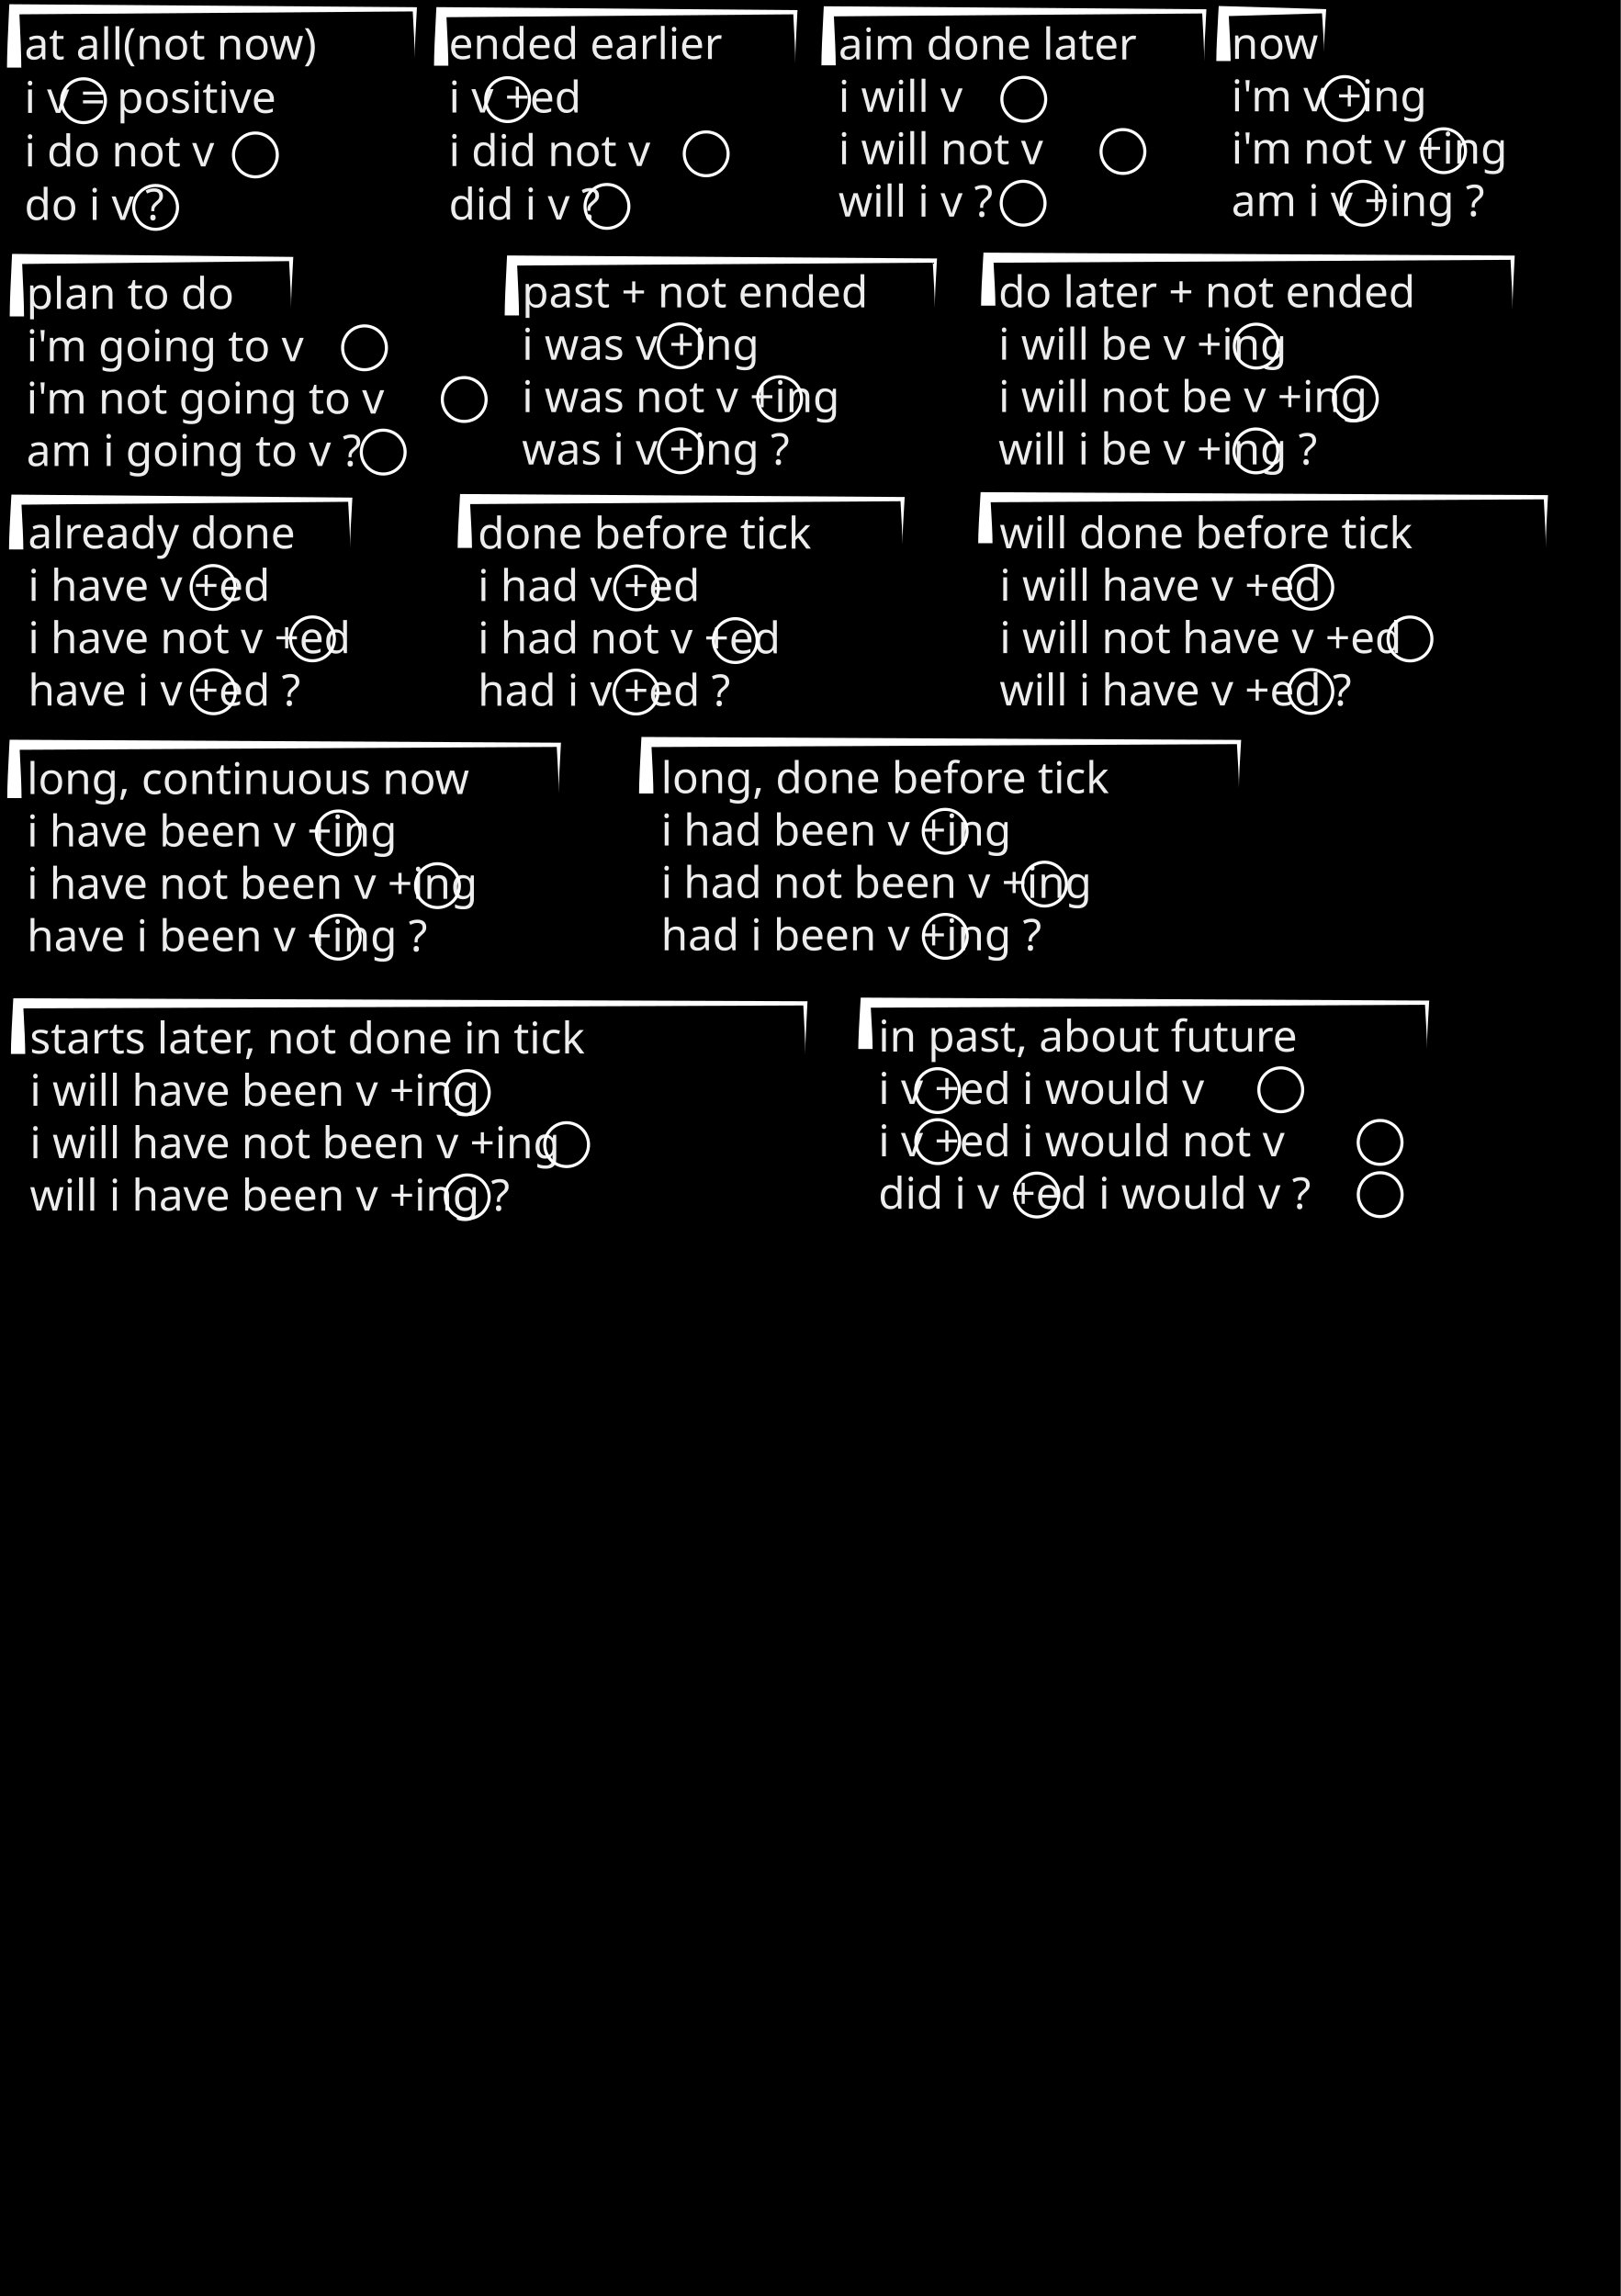
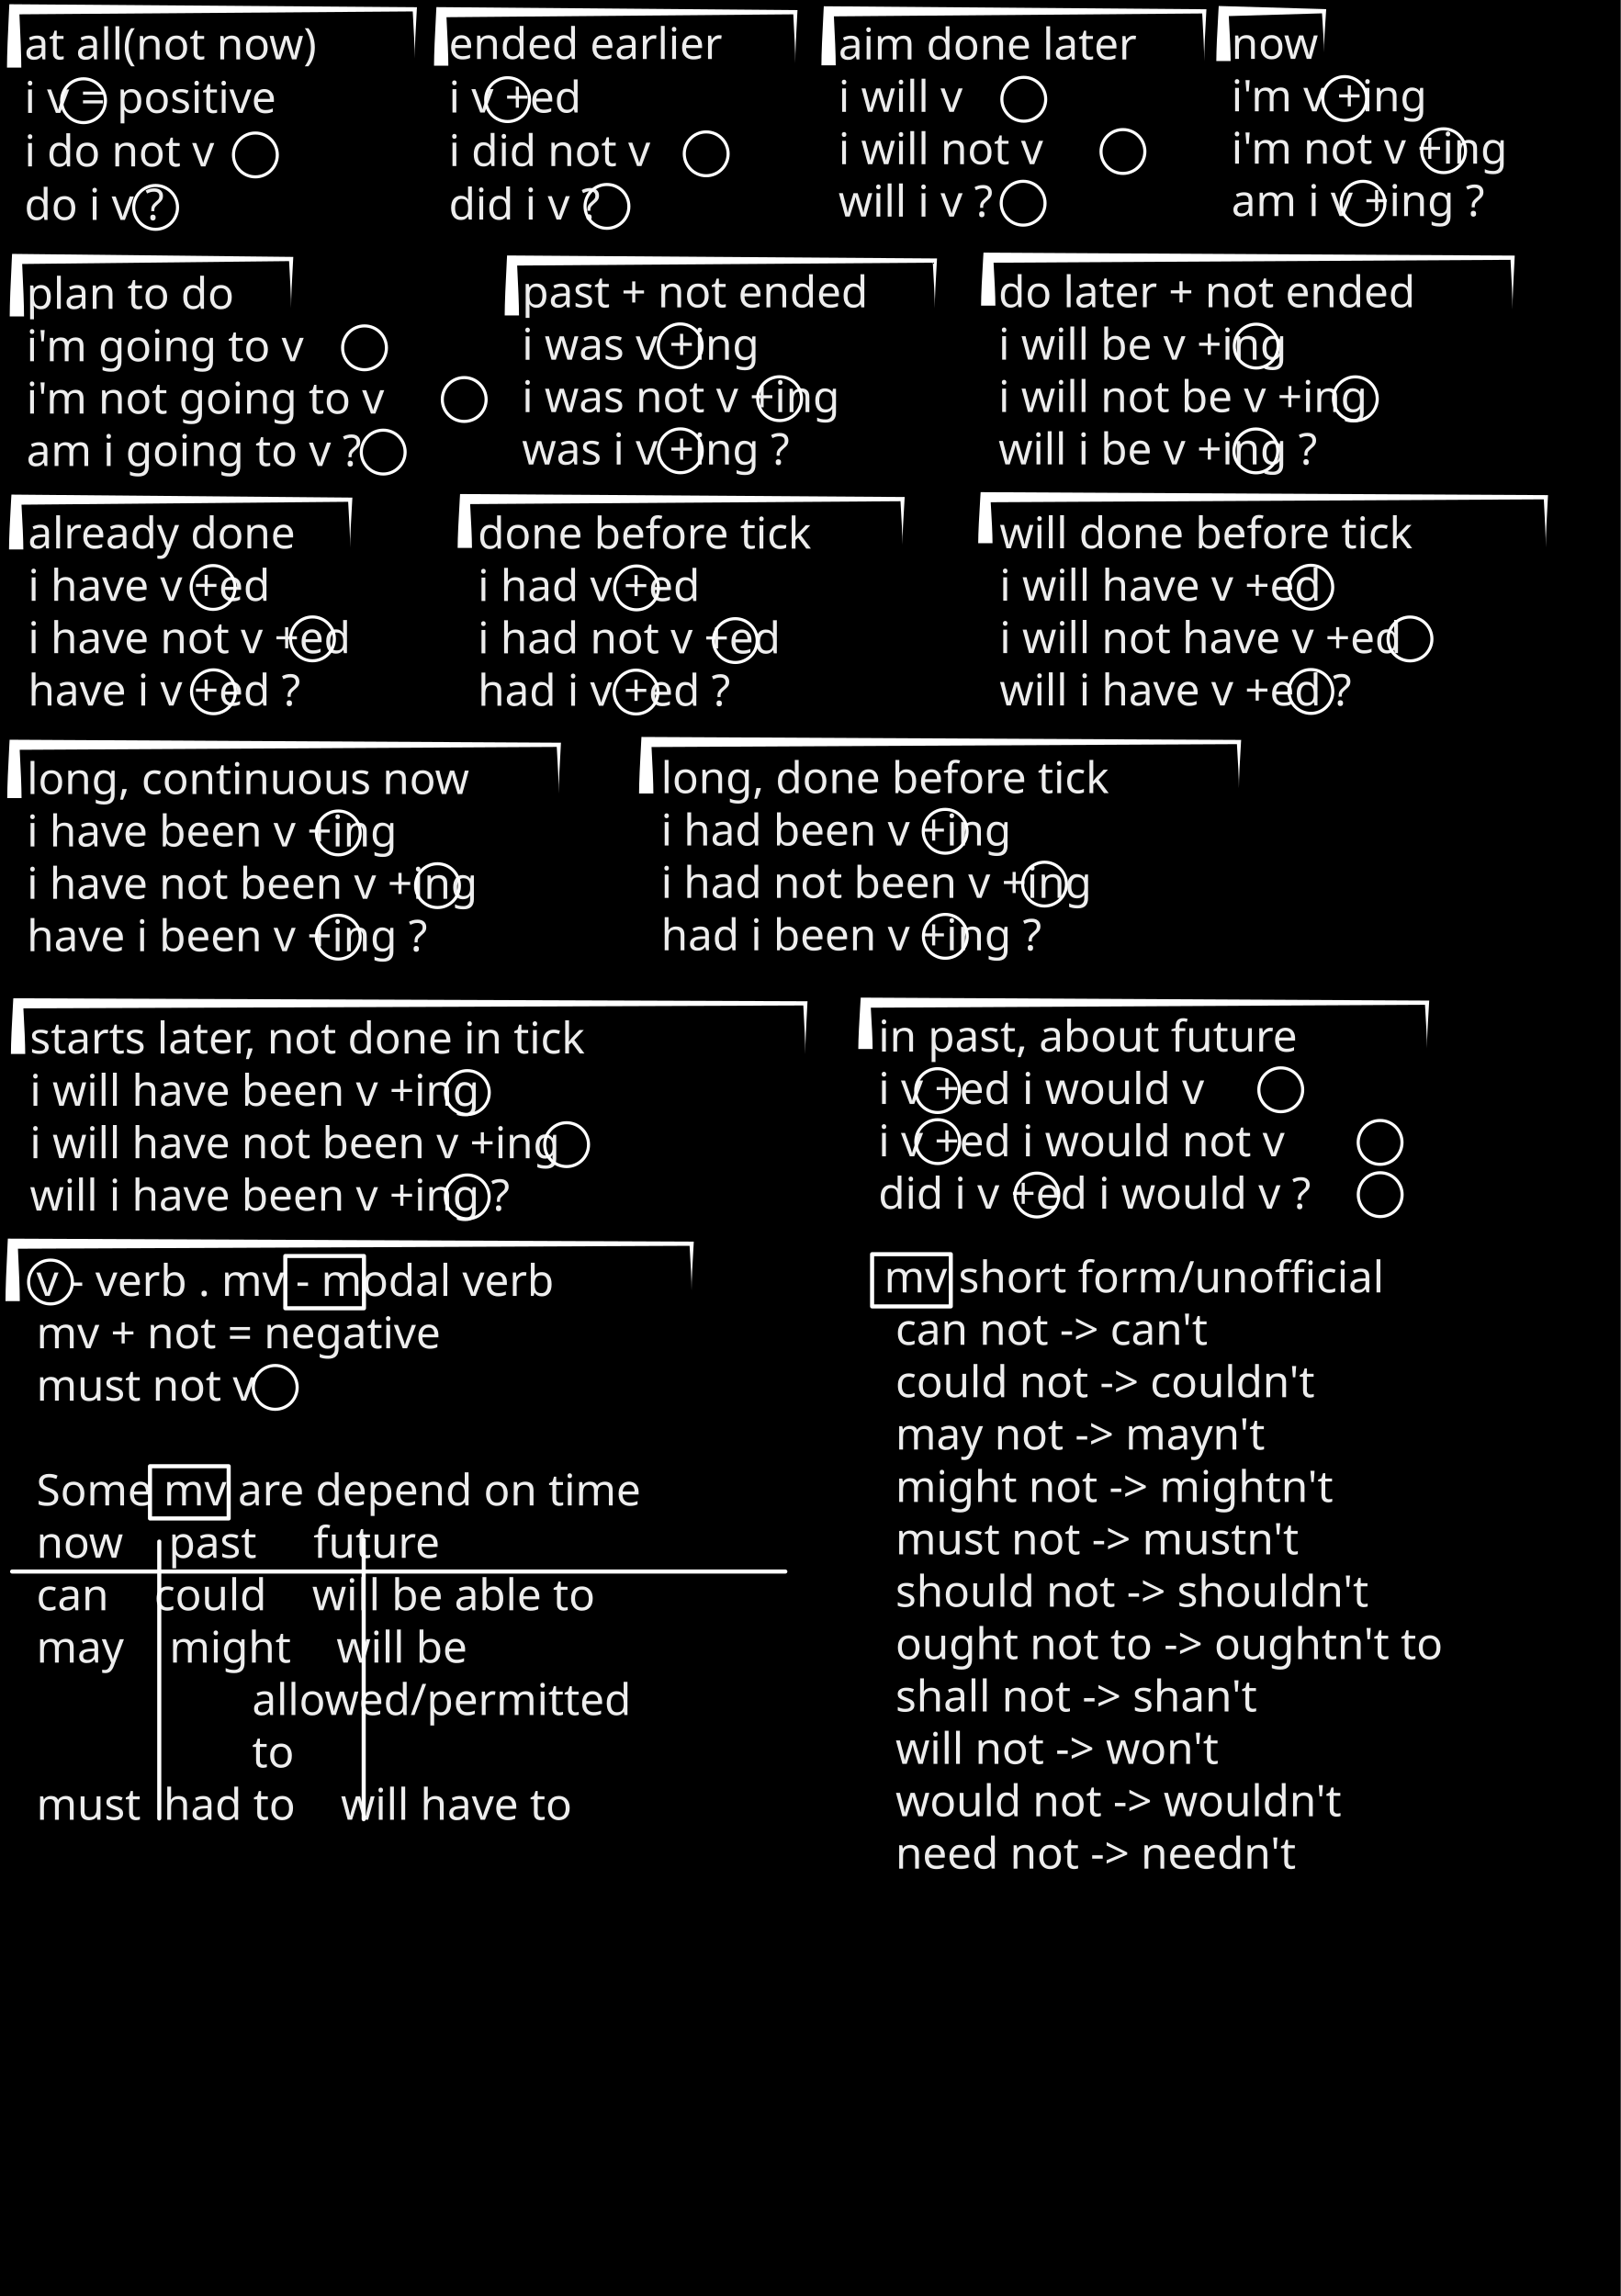
<svg xmlns="http://www.w3.org/2000/svg" width="792" height="1122" viewBox="0 0 792 1122" version="1.1" id="svg1">
  <defs id="defs1">
    </defs>
  <g id="layer1" style="display:inline">
    <rect style="fill:#000000;fill-opacity:1;stroke-linecap:round;stroke-linejoin:round" id="rect1" width="792" height="1122" x="0" y="0" />
  </g>
  <g id="layer2" style="display:inline">
    <text xml:space="preserve" style="font-size:21.333px;line-height:1.2;font-family:ARIAL;-inkscape-font-specification:ARIAL;word-spacing:-4px;fill:#ededed;fill-opacity:1;stroke-linecap:round;stroke-linejoin:round" x="11.928" y="29.016" id="text2">
      <tspan style="font-style:normal;font-variant:normal;font-weight:500;font-stretch:normal;font-size:21.333px;line-height:1.2;font-family:'Fira Code';-inkscape-font-specification:'Fira Code Medium';word-spacing:-4px" id="tspan6" x="11.928" y="29.016">at all(not now)</tspan>
      <tspan style="font-style:normal;font-variant:normal;font-weight:500;font-stretch:normal;font-size:21.333px;line-height:1.2;font-family:'Fira Code';-inkscape-font-specification:'Fira Code Medium';word-spacing:-4px" x="11.928" y="55.165" dx="0 0 0" dy="0 0 0" id="tspan7">i v = positive</tspan>
      <tspan x="11.928" y="81.315" style="font-style:normal;font-variant:normal;font-weight:500;font-stretch:normal;font-size:21.333px;line-height:1.2;font-family:'Fira Code';-inkscape-font-specification:'Fira Code Medium';word-spacing:-4px" id="tspan3">i do not v</tspan>
      <tspan x="11.928" y="107.464" style="font-style:normal;font-variant:normal;font-weight:500;font-stretch:normal;font-size:21.333px;line-height:1.2;font-family:'Fira Code';-inkscape-font-specification:'Fira Code Medium';word-spacing:-4px" id="tspan4">do i v ?</tspan>
    </text>
    <text xml:space="preserve" style="font-size:21.333px;line-height:1.2;font-family:ARIAL;-inkscape-font-specification:ARIAL;word-spacing:-4px;display:inline;fill:#ededed;fill-opacity:1;stroke-linecap:round;stroke-linejoin:round" x="219.297" y="28.848" id="text2-8">
      <tspan x="219.297" y="28.848" style="font-style:normal;font-variant:normal;font-weight:500;font-stretch:normal;font-size:21.333px;line-height:1.2;font-family:'Fira Code';-inkscape-font-specification:'Fira Code Medium';word-spacing:-4px" id="tspan4-0">ended earlier</tspan>
      <tspan x="219.297" y="54.997" style="font-style:normal;font-variant:normal;font-weight:500;font-stretch:normal;font-size:21.333px;line-height:1.2;font-family:'Fira Code';-inkscape-font-specification:'Fira Code Medium';word-spacing:-4px" id="tspan14">i v +ed </tspan>
      <tspan x="219.297" y="81.147" style="font-style:normal;font-variant:normal;font-weight:500;font-stretch:normal;font-size:21.333px;line-height:1.2;font-family:'Fira Code';-inkscape-font-specification:'Fira Code Medium';word-spacing:-4px" id="tspan12">i did not v</tspan>
      <tspan x="219.297" y="107.296" style="font-style:normal;font-variant:normal;font-weight:500;font-stretch:normal;font-size:21.333px;line-height:1.2;font-family:'Fira Code';-inkscape-font-specification:'Fira Code Medium';word-spacing:-4px" id="tspan13">did i v ?</tspan>
    </text>
    <text xml:space="preserve" style="font-weight:500;font-size:21.333px;line-height:1.2;font-family:'Fira Code';-inkscape-font-specification:'Fira Code Medium';text-decoration-color:#000000;word-spacing:-4px;fill:#ededed;stroke-linecap:round;stroke-linejoin:round;-inkscape-stroke:none;stop-color:#000000" x="409.715" y="29.051" id="text17">
      <tspan id="tspan17" x="409.715" y="29.051">aim done later</tspan>
      <tspan x="409.715" y="54.651" id="tspan20">i will v</tspan>
      <tspan x="409.715" y="80.251" id="tspan18">i will not v</tspan>
      <tspan x="409.715" y="105.851" id="tspan19">will i v ?</tspan>
    </text>
    <text xml:space="preserve" style="font-weight:500;font-size:21.333px;line-height:1.2;font-family:'Fira Code';-inkscape-font-specification:'Fira Code Medium';text-decoration-color:#000000;word-spacing:-4px;fill:#ededed;stroke-linecap:round;stroke-linejoin:round;-inkscape-stroke:none;stop-color:#000000" x="12.906" y="150.922" id="text21">
      <tspan id="tspan21" x="12.906" y="150.922">plan to do</tspan>
      <tspan x="12.906" y="176.522" id="tspan24">i'm going to v</tspan>
      <tspan x="12.906" y="202.122" id="tspan22">i'm not going to v</tspan>
      <tspan x="12.906" y="227.722" id="tspan23">am i going to v ?</tspan>
    </text>
    <text xml:space="preserve" style="font-weight:500;font-size:21.333px;line-height:1.2;font-family:'Fira Code';-inkscape-font-specification:'Fira Code Medium';text-decoration-color:#000000;word-spacing:-4px;fill:#ededed;stroke-linecap:round;stroke-linejoin:round;-inkscape-stroke:none;stop-color:#000000" x="601.746" y="28.787" id="text25">
      <tspan id="tspan25" x="601.746" y="28.787">now</tspan>
      <tspan x="601.746" y="54.387" id="tspan28">i'm v +ing</tspan>
      <tspan x="601.746" y="79.987" id="tspan26">i'm not v +ing</tspan>
      <tspan x="601.746" y="105.587" id="tspan27">am i v +ing ?</tspan>
    </text>
    <text xml:space="preserve" style="font-weight:500;font-size:21.333px;line-height:1.2;font-family:'Fira Code';-inkscape-font-specification:'Fira Code Medium';text-decoration-color:#000000;word-spacing:-4px;fill:#ededed;stroke-linecap:round;stroke-linejoin:round;-inkscape-stroke:none;stop-color:#000000" x="255.061" y="150.208" id="text32">
      <tspan id="tspan32" x="255.061" y="150.208">past + not ended</tspan>
      <tspan x="255.061" y="175.808" id="tspan33">i was v +ing</tspan>
      <tspan x="255.061" y="201.408" id="tspan34">i was not v +ing</tspan>
      <tspan x="255.061" y="227.008" id="tspan35">was i v +ing ?</tspan>
    </text>
    <text xml:space="preserve" style="font-weight:500;font-size:21.333px;line-height:1.2;font-family:'Fira Code';-inkscape-font-specification:'Fira Code Medium';text-decoration-color:#000000;word-spacing:-4px;fill:#ededed;stroke-linecap:round;stroke-linejoin:round;-inkscape-stroke:none;stop-color:#000000" x="487.918" y="150.144" id="text36">
      <tspan id="tspan36" x="487.918" y="150.144">do later + not ended</tspan>
      <tspan x="487.918" y="175.744" id="tspan38">i will be v +ing</tspan>
      <tspan x="487.918" y="201.344" id="tspan39">i will not be v +ing</tspan>
      <tspan x="487.918" y="226.944" id="tspan40">will i be v +ing ?</tspan>
      <tspan x="487.918" y="252.544" id="tspan37" />
    </text>
    <text xml:space="preserve" style="font-weight:500;font-size:21.333px;line-height:1.2;font-family:'Fira Code';-inkscape-font-specification:'Fira Code Medium';text-decoration-color:#000000;word-spacing:-4px;fill:#ededed;stroke-linecap:round;stroke-linejoin:round;-inkscape-stroke:none;stop-color:#000000" x="13.675" y="267.999" id="text41">
      <tspan id="tspan41" x="13.675" y="267.999">already done</tspan>
      <tspan x="13.675" y="293.599" id="tspan42">i have v +ed</tspan>
      <tspan x="13.675" y="319.199" id="tspan43">i have not v +ed</tspan>
      <tspan x="13.675" y="344.799" id="tspan44">have i v +ed ?</tspan>
    </text>
    <text xml:space="preserve" style="font-weight:500;font-size:21.333px;line-height:1.2;font-family:'Fira Code';-inkscape-font-specification:'Fira Code Medium';text-decoration-color:#000000;word-spacing:-4px;fill:#ededed;stroke-linecap:round;stroke-linejoin:round;-inkscape-stroke:none;stop-color:#000000" x="233.486" y="268.082" id="text45">
      <tspan id="tspan45" x="233.486" y="268.082">done before tick</tspan>
      <tspan x="233.486" y="293.682" id="tspan46">i had v +ed</tspan>
      <tspan x="233.486" y="319.282" id="tspan47">i had not v +ed</tspan>
      <tspan x="233.486" y="344.882" id="tspan48">had i v +ed ?</tspan>
    </text>
    <text xml:space="preserve" style="font-weight:500;font-size:21.333px;line-height:1.2;font-family:'Fira Code';-inkscape-font-specification:'Fira Code Medium';text-decoration-color:#000000;word-spacing:-4px;fill:#ededed;stroke-linecap:round;stroke-linejoin:round;-inkscape-stroke:none;stop-color:#000000" x="488.452" y="267.947" id="text49">
      <tspan id="tspan49" x="488.452" y="267.947">will done before tick</tspan>
      <tspan x="488.452" y="293.547" id="tspan50">i will have v +ed</tspan>
      <tspan x="488.452" y="319.147" id="tspan51">i will not have v +ed</tspan>
      <tspan x="488.452" y="344.747" id="tspan52">will i have v +ed ?</tspan>
    </text>
    <text xml:space="preserve" style="font-weight:500;font-size:21.333px;line-height:1.2;font-family:'Fira Code';-inkscape-font-specification:'Fira Code Medium';text-decoration-color:#000000;word-spacing:-4px;fill:#ededed;stroke-linecap:round;stroke-linejoin:round;-inkscape-stroke:none;stop-color:#000000" x="13.128" y="388.035" id="text53">
      <tspan id="tspan53" x="13.128" y="388.035">long, continuous now</tspan>
      <tspan x="13.128" y="413.635" id="tspan54">i have been v +ing</tspan>
      <tspan x="13.128" y="439.235" id="tspan55">i have not been v +ing</tspan>
      <tspan x="13.128" y="464.835" id="tspan56">have i been v +ing ?</tspan>
    </text>
    <text xml:space="preserve" style="font-weight:500;font-size:21.333px;line-height:1.2;font-family:'Fira Code';-inkscape-font-specification:'Fira Code Medium';text-decoration-color:#000000;word-spacing:-4px;fill:#ededed;stroke-linecap:round;stroke-linejoin:round;-inkscape-stroke:none;stop-color:#000000" x="323.005" y="387.576" id="text57">
      <tspan id="tspan57" x="323.005" y="387.576">long, done before tick</tspan>
      <tspan x="323.005" y="413.176" id="tspan58">i had been v +ing</tspan>
      <tspan x="323.005" y="438.776" id="tspan59">i had not been v +ing</tspan>
      <tspan x="323.005" y="464.376" id="tspan60">had i been v +ing ?</tspan>
    </text>
    <text xml:space="preserve" style="font-weight:500;font-size:21.333px;line-height:1.2;font-family:'Fira Code';-inkscape-font-specification:'Fira Code Medium';text-decoration-color:#000000;word-spacing:-4px;fill:#ededed;stroke-linecap:round;stroke-linejoin:round;-inkscape-stroke:none;stop-color:#000000" x="14.55" y="514.794" id="text61">
      <tspan id="tspan61" x="14.55" y="514.794">starts later, not done in tick</tspan>
      <tspan x="14.55" y="540.394" id="tspan64">i will have been v +ing</tspan>
      <tspan x="14.55" y="565.994" id="tspan65">i will have not been v +ing</tspan>
      <tspan x="14.55" y="591.594" id="tspan66">will i have been v +ing ?</tspan>
      <tspan x="14.55" y="617.194" id="tspan63" />
      <tspan x="14.55" y="642.794" id="tspan62" />
    </text>
    <text xml:space="preserve" style="font-weight:500;font-size:21.333px;line-height:1.2;font-family:'Fira Code';-inkscape-font-specification:'Fira Code Medium';text-decoration-color:#000000;word-spacing:-4px;fill:#ededed;stroke-linecap:round;stroke-linejoin:round;-inkscape-stroke:none;stop-color:#000000" x="429.215" y="513.873" id="text1">
      <tspan id="tspan1" x="429.215" y="513.873">in past, about future</tspan>
      <tspan x="429.215" y="539.473" id="tspan2">i v +ed i would v</tspan>
      <tspan x="429.215" y="565.073" id="tspan5">i v +ed i would not v</tspan>
      <tspan x="429.215" y="590.673" id="tspan8">did i v +ed i would v ?</tspan>
    </text>
+     <text xml:space="preserve" style="font-weight:500;font-size:21.333px;line-height:1.2;font-family:'Fira Code';-inkscape-font-specification:'Fira Code Medium';text-decoration-color:#000000;word-spacing:-4px;fill:#ededed;stroke-linecap:round;stroke-linejoin:round;-inkscape-stroke:none;stop-color:#000000" x="17.779" y="633.283" id="text9">
+       <tspan id="tspan9" x="17.779" y="633.283">v - verb . mv - modal verb</tspan>
+       <tspan x="17.779" y="658.883" id="tspan10">mv + not = negative</tspan>
+       <tspan x="17.779" y="684.483" id="tspan67">must not v</tspan>
+       <tspan x="17.779" y="710.083" id="tspan68" />
+       <tspan x="17.779" y="735.683" id="tspan11">Some mv are depend on time</tspan>
+       <tspan x="17.779" y="761.282" id="tspan69">now    past     future</tspan>
+       <tspan x="17.779" y="786.882" id="tspan15">can    could    will be able to</tspan>
+       <tspan x="17.779" y="812.482" id="tspan16">may    might    will be</tspan>
+       <tspan x="17.779" y="838.082" id="tspan70">                   allowed/permitted</tspan>
+       <tspan x="17.779" y="863.682" id="tspan72">                   to</tspan>
+       <tspan x="17.779" y="889.282" id="tspan29">must  had to    will have to</tspan>
+       <tspan x="17.779" y="914.882" id="tspan30" />
+     </text>
+     <text xml:space="preserve" style="font-weight:500;font-size:21.333px;line-height:1.2;font-family:'Fira Code';-inkscape-font-specification:'Fira Code Medium';text-decoration-color:#000000;word-spacing:-4px;fill:#ededed;stroke-linecap:round;stroke-linejoin:round;-inkscape-stroke:none;stop-color:#000000" x="432.05" y="631.57" id="text73">
+       <tspan id="tspan73" x="432.05" y="631.57">mv short form/unofficial</tspan>
+       <tspan x="432.05" y="657.169" id="tspan74"> can not -&gt; can't</tspan>
+       <tspan x="432.05" y="682.769" id="tspan75"> could not -&gt; couldn't</tspan>
+       <tspan x="432.05" y="708.369" id="tspan76"> may not -&gt; mayn't</tspan>
+       <tspan x="432.05" y="733.969" id="tspan77"> might not -&gt; mightn't</tspan>
+       <tspan x="432.05" y="759.569" id="tspan78"> must not -&gt; mustn't</tspan>
+       <tspan x="432.05" y="785.169" id="tspan79"> should not -&gt; shouldn't</tspan>
+       <tspan x="432.05" y="810.769" id="tspan80"> ought not to -&gt; oughtn't to</tspan>
+       <tspan x="432.05" y="836.369" id="tspan81"> shall not -&gt; shan't</tspan>
+       <tspan x="432.05" y="861.969" id="tspan82"> will not -&gt; won't</tspan>
+       <tspan x="432.05" y="887.569" id="tspan83"> would not -&gt; wouldn't</tspan>
+       <tspan x="432.05" y="913.169" id="tspan84"> need not -&gt; needn't</tspan>
+     </text>
  </g>
  <g id="layer3" transform="translate(31.37866,19.2435)">
    <circle style="display:inline;fill:none;fill-opacity:1;stroke:#ffffff;stroke-width:1.506;stroke-linecap:round;stroke-linejoin:round;stroke-dasharray:none;stroke-opacity:1" id="path6" cx="9.444" cy="29.971" r="10.708" />
    <circle style="display:inline;fill:none;fill-opacity:1;stroke:#ffffff;stroke-width:1.506;stroke-linecap:round;stroke-linejoin:round;stroke-dasharray:none;stroke-opacity:1" id="path6-9" cx="93.416" cy="56.473" r="10.708" />
    <circle style="display:inline;fill:none;fill-opacity:1;stroke:#ffffff;stroke-width:1.506;stroke-linecap:round;stroke-linejoin:round;stroke-dasharray:none;stroke-opacity:1" id="path6-9-5" cx="216.669" cy="29.445" r="10.708" />
    <circle style="display:inline;fill:none;fill-opacity:1;stroke:#ffffff;stroke-width:1.506;stroke-linecap:round;stroke-linejoin:round;stroke-dasharray:none;stroke-opacity:1" id="path6-9-8" cx="313.717" cy="55.927" r="10.708" />
    <circle style="display:inline;fill:none;fill-opacity:1;stroke:#ffffff;stroke-width:1.506;stroke-linecap:round;stroke-linejoin:round;stroke-dasharray:none;stroke-opacity:1" id="path6-9-6" cx="265.224" cy="81.617" r="10.708" />
    <circle style="display:inline;fill:none;fill-opacity:1;stroke:#ffffff;stroke-width:1.506;stroke-linecap:round;stroke-linejoin:round;stroke-dasharray:none;stroke-opacity:1" id="path6-9-6-2" cx="146.75" cy="150.728" r="10.708" />
    <circle style="display:inline;fill:none;fill-opacity:1;stroke:#ffffff;stroke-width:1.506;stroke-linecap:round;stroke-linejoin:round;stroke-dasharray:none;stroke-opacity:1" id="path6-9-6-4" cx="195.471" cy="175.982" r="10.708" />
    <circle style="display:inline;fill:none;fill-opacity:1;stroke:#ffffff;stroke-width:1.506;stroke-linecap:round;stroke-linejoin:round;stroke-dasharray:none;stroke-opacity:1" id="path6-9-6-7" cx="155.886" cy="201.68" r="10.708" />
    <circle style="display:inline;fill:none;fill-opacity:1;stroke:#ffffff;stroke-width:1.506;stroke-linecap:round;stroke-linejoin:round;stroke-dasharray:none;stroke-opacity:1" id="path6-9-6-7-1" cx="72.739" cy="267.842" r="10.708" />
    <circle style="display:inline;fill:none;fill-opacity:1;stroke:#ffffff;stroke-width:1.506;stroke-linecap:round;stroke-linejoin:round;stroke-dasharray:none;stroke-opacity:1" id="path6-9-6-7-7" cx="121.316" cy="292.955" r="10.708" />
    <circle style="display:inline;fill:none;fill-opacity:1;stroke:#ffffff;stroke-width:1.506;stroke-linecap:round;stroke-linejoin:round;stroke-dasharray:none;stroke-opacity:1" id="path6-9-6-7-6" cx="72.927" cy="318.807" r="10.708" />
    <circle style="display:inline;fill:none;fill-opacity:1;stroke:#ffffff;stroke-width:1.506;stroke-linecap:round;stroke-linejoin:round;stroke-dasharray:none;stroke-opacity:1" id="path6-9-6-7-6-9" cx="279.68" cy="268.048" r="10.708" />
    <circle style="display:inline;fill:none;fill-opacity:1;stroke:#ffffff;stroke-width:1.506;stroke-linecap:round;stroke-linejoin:round;stroke-dasharray:none;stroke-opacity:1" id="path6-9-6-7-6-2" cx="327.938" cy="293.794" r="10.708" />
    <circle style="display:inline;fill:none;fill-opacity:1;stroke:#ffffff;stroke-width:1.506;stroke-linecap:round;stroke-linejoin:round;stroke-dasharray:none;stroke-opacity:1" id="path6-9-6-7-6-0" cx="279.434" cy="318.947" r="10.708" />
    <circle style="display:inline;fill:none;fill-opacity:1;stroke:#ffffff;stroke-width:1.506;stroke-linecap:round;stroke-linejoin:round;stroke-dasharray:none;stroke-opacity:1" id="path6-9-6-7-6-0-3" cx="133.956" cy="387.785" r="10.708" />
    <circle style="display:inline;fill:none;fill-opacity:1;stroke:#ffffff;stroke-width:1.506;stroke-linecap:round;stroke-linejoin:round;stroke-dasharray:none;stroke-opacity:1" id="path6-9-6-7-6-0-4" cx="182.402" cy="413.554" r="10.708" />
    <circle style="display:inline;fill:none;fill-opacity:1;stroke:#ffffff;stroke-width:1.506;stroke-linecap:round;stroke-linejoin:round;stroke-dasharray:none;stroke-opacity:1" id="path6-9-6-7-6-0-31" cx="133.939" cy="438.72" r="10.708" />
    <circle style="display:inline;fill:none;fill-opacity:1;stroke:#ffffff;stroke-width:1.506;stroke-linecap:round;stroke-linejoin:round;stroke-dasharray:none;stroke-opacity:1" id="path6-9-6-7-6-0-31-6" cx="430.504" cy="386.985" r="10.708" />
    <circle style="display:inline;fill:none;fill-opacity:1;stroke:#ffffff;stroke-width:1.506;stroke-linecap:round;stroke-linejoin:round;stroke-dasharray:none;stroke-opacity:1" id="path6-9-6-7-6-0-31-8" cx="479.059" cy="412.798" r="10.708" />
    <circle style="display:inline;fill:none;fill-opacity:1;stroke:#ffffff;stroke-width:1.506;stroke-linecap:round;stroke-linejoin:round;stroke-dasharray:none;stroke-opacity:1" id="path6-9-6-7-6-0-31-1" cx="430.581" cy="438.321" r="10.708" />
    <circle style="display:inline;fill:none;fill-opacity:1;stroke:#ffffff;stroke-width:1.506;stroke-linecap:round;stroke-linejoin:round;stroke-dasharray:none;stroke-opacity:1" id="path6-6" cx="44.668" cy="82.101" r="10.708" />
    <circle style="display:inline;fill:none;fill-opacity:1;stroke:#ffffff;stroke-width:1.506;stroke-linecap:round;stroke-linejoin:round;stroke-dasharray:none;stroke-opacity:1" id="path6-9-8-5" cx="468.908" cy="29.262" r="10.708" />
    <circle style="display:inline;fill:none;fill-opacity:1;stroke:#ffffff;stroke-width:1.506;stroke-linecap:round;stroke-linejoin:round;stroke-dasharray:none;stroke-opacity:1" id="path6-9-8-6" cx="517.37" cy="54.793" r="10.708" />
    <circle style="display:inline;fill:none;fill-opacity:1;stroke:#ffffff;stroke-width:1.506;stroke-linecap:round;stroke-linejoin:round;stroke-dasharray:none;stroke-opacity:1" id="path6-9-8-6-8" cx="625.741" cy="28.91" r="10.708" />
    <circle style="display:inline;fill:none;fill-opacity:1;stroke:#ffffff;stroke-width:1.506;stroke-linecap:round;stroke-linejoin:round;stroke-dasharray:none;stroke-opacity:1" id="path6-9-8-6-4" cx="674.068" cy="54.407" r="10.708" />
    <circle style="display:inline;fill:none;fill-opacity:1;stroke:#ffffff;stroke-width:1.506;stroke-linecap:round;stroke-linejoin:round;stroke-dasharray:none;stroke-opacity:1" id="path6-9-8-6-6" cx="634.669" cy="80.075" r="10.708" />
    <circle style="display:inline;fill:none;fill-opacity:1;stroke:#ffffff;stroke-width:1.506;stroke-linecap:round;stroke-linejoin:round;stroke-dasharray:none;stroke-opacity:1" id="path6-9-8-6-6-0" cx="582.496" cy="149.887" r="10.708" />
    <circle style="display:inline;fill:none;fill-opacity:1;stroke:#ffffff;stroke-width:1.506;stroke-linecap:round;stroke-linejoin:round;stroke-dasharray:none;stroke-opacity:1" id="path6-9-8-6-6-9" cx="630.927" cy="175.623" r="10.708" />
    <circle style="display:inline;fill:none;fill-opacity:1;stroke:#ffffff;stroke-width:1.506;stroke-linecap:round;stroke-linejoin:round;stroke-dasharray:none;stroke-opacity:1" id="path6-9-8-6-6-91" cx="582.323" cy="201.098" r="10.708" />
    <circle style="display:inline;fill:none;fill-opacity:1;stroke:#ffffff;stroke-width:1.506;stroke-linecap:round;stroke-linejoin:round;stroke-dasharray:none;stroke-opacity:1" id="path6-9-8-6-6-91-8" cx="609.172" cy="267.713" r="10.708" />
    <circle style="display:inline;fill:none;fill-opacity:1;stroke:#ffffff;stroke-width:1.506;stroke-linecap:round;stroke-linejoin:round;stroke-dasharray:none;stroke-opacity:1" id="path6-9-8-6-6-91-1" cx="657.646" cy="293" r="10.708" />
    <circle style="display:inline;fill:none;fill-opacity:1;stroke:#ffffff;stroke-width:1.506;stroke-linecap:round;stroke-linejoin:round;stroke-dasharray:none;stroke-opacity:1" id="path6-9-8-6-6-91-4" cx="609.208" cy="318.662" r="10.708" />
    <circle style="display:inline;fill:none;fill-opacity:1;stroke:#ffffff;stroke-width:1.506;stroke-linecap:round;stroke-linejoin:round;stroke-dasharray:none;stroke-opacity:1" id="path6-9-8-3" cx="468.594" cy="80.059" r="10.708" />
    <circle style="display:inline;fill:none;fill-opacity:1;stroke:#ffffff;stroke-width:1.506;stroke-linecap:round;stroke-linejoin:round;stroke-dasharray:none;stroke-opacity:1" id="path6-9-8-3-6" cx="301.015" cy="149.765" r="10.708" />
    <circle style="display:inline;fill:none;fill-opacity:1;stroke:#ffffff;stroke-width:1.506;stroke-linecap:round;stroke-linejoin:round;stroke-dasharray:none;stroke-opacity:1" id="path6-9-8-3-0" cx="349.594" cy="175.571" r="10.708" />
    <circle style="display:inline;fill:none;fill-opacity:1;stroke:#ffffff;stroke-width:1.506;stroke-linecap:round;stroke-linejoin:round;stroke-dasharray:none;stroke-opacity:1" id="path6-9-8-3-1" cx="301.082" cy="201.049" r="10.708" />
    <path style="fill:#ffffff;fill-opacity:1;fill-rule:nonzero;stroke:none;stroke-width:2;stroke-linecap:round;stroke-linejoin:round;stroke-dasharray:none;stroke-opacity:1" d="m -23.133,135.368 c 0,0 3.496,0 3.496,0 0,-5.619 -0.39,-14.991 -0.909,-25.61 40.558,-0.423 87.236,-0.949 130.434,-1.4 0.549,9.512 0.969,17.963 0.969,22.953 0,-5.172 0.451,-14.059 1.029,-23.993 0,0 0.059,-1.018 0.059,-1.018 0,0 -1.089,-0.011 -1.089,-0.011 -43.468,-0.453 -90.522,-0.984 -133.99,-1.437 0,0 -2.341,-0.024 -2.341,-0.024 0,0 -0.125,2.491 -0.125,2.491 -0.578,11.613 -1.029,22.003 -1.029,28.05 0,0 3.496,0 3.496,0 z" id="path28" />
    <path style="fill:#ffffff;fill-opacity:1;fill-rule:nonzero;stroke:none;stroke-width:2;stroke-linecap:round;stroke-linejoin:round;stroke-dasharray:none;stroke-opacity:1" d="m -24.47,13.78 c 0,0 3.496,0 3.496,0 0,-5.709 -0.39,-15.235 -0.91,-26.026 60.597,-0.432 128.966,-0.96 192.201,-1.412 0.549,9.516 0.969,17.971 0.969,22.963 0,-5.173 0.451,-14.063 1.029,-24 0,0 0.06,-1.022 0.06,-1.022 10e-6,0 -1.089,-0.008 -1.089,-0.008 -63.505,-0.453 -132.25,-0.984 -195.755,-1.437 0,0 -2.344,-0.017 -2.344,-0.017 0,0 -0.123,2.483 -0.123,2.483 -0.578,11.789 -1.029,22.336 -1.029,28.474 0,0 3.496,0 3.496,0 z" id="path29" />
    <path style="fill:#ffffff;fill-opacity:1;fill-rule:nonzero;stroke:none;stroke-width:2;stroke-linecap:round;stroke-linejoin:round;stroke-dasharray:none;stroke-opacity:1" d="m 184.211,12.862 c 0,0 3.496,0 3.496,0 0,-5.207 -0.385,-13.871 -0.9,-23.697 53.215,-0.429 113.604,-0.957 169.467,-1.408 0.55,9.889 0.971,18.676 0.971,23.863 0,-5.367 0.451,-14.591 1.029,-24.9 0,0 0.058,-1.021 0.058,-1.021 0,0 -1.087,-0.009 -1.087,-0.009 -56.134,-0.453 -116.9,-0.984 -173.035,-1.437 0,0 -2.333,-0.019 -2.333,-0.019 0,0 -0.134,2.485 -0.134,2.485 -0.578,10.824 -1.029,20.507 -1.029,26.143 z" id="path30" />
    <path style="fill:#ffffff;fill-opacity:1;fill-rule:nonzero;stroke:none;stroke-width:2;stroke-linecap:round;stroke-linejoin:round;stroke-dasharray:none;stroke-opacity:1" d="m 373.52,12.671 c 0,0 3.496,0 3.496,0 0,-5.255 -0.386,-14.002 -0.901,-23.921 56.63,-0.431 120.714,-0.959 179.991,-1.41 0.55,9.669 0.97,18.261 0.97,23.334 0,-5.253 0.451,-14.281 1.029,-24.371 0,0 0.059,-1.021 0.059,-1.021 0,0 -1.088,-0.008 -1.088,-0.008 -59.548,-0.453 -124.008,-0.984 -183.556,-1.437 0,0 -2.334,-0.018 -2.334,-0.018 0,0 -0.133,2.484 -0.133,2.484 -0.578,10.917 -1.029,20.684 -1.029,26.368 0,0 3.496,0 3.496,0 z" id="path31" />
    <path style="fill:#ffffff;fill-opacity:1;fill-rule:nonzero;stroke:none;stroke-width:2;stroke-linecap:round;stroke-linejoin:round;stroke-dasharray:none;stroke-opacity:1" d="m 566.493,10.573 c 0,0 3.496,0 3.496,0 0,-4.83 -0.382,-12.853 -0.894,-21.958 13.01,-0.37 29.885,-0.889 45.548,-1.336 0.543,7.919 0.957,14.945 0.957,19.108 0,-4.346 0.451,-11.816 1.029,-20.164 0,0 0.069,-0.998 0.069,-0.998 0,0 -1.099,-0.031 -1.099,-0.031 -15.931,-0.453 -33.176,-0.984 -49.107,-1.437 0,0 -2.32,-0.066 -2.32,-0.066 0,0 -0.147,2.532 -0.147,2.532 -0.578,10.081 -1.029,19.101 -1.029,24.35 z" id="path32" />
    <path style="fill:#ffffff;fill-opacity:1;fill-rule:nonzero;stroke:none;stroke-width:2;stroke-linecap:round;stroke-linejoin:round;stroke-dasharray:none;stroke-opacity:1" d="m 218.746,134.917 c 0,0 3.496,0 3.496,0 0,-5.356 -0.387,-14.276 -0.903,-24.389 64.133,-0.433 136.338,-0.961 203.117,-1.413 0.548,9.241 0.968,17.449 0.968,22.299 0,-5.03 0.451,-13.674 1.029,-23.335 0,0 0.061,-1.022 0.061,-1.022 0,0 -1.091,-0.007 -1.091,-0.007 -67.048,-0.453 -139.629,-0.984 -206.677,-1.437 0,0 -2.336,-0.016 -2.336,-0.016 0,0 -0.13,2.482 -0.13,2.482 -0.578,11.111 -1.029,21.053 -1.029,26.838 0,0 3.496,0 3.496,0 z" id="path35" />
    <path style="display:inline;fill:#ffffff;fill-opacity:1;fill-rule:nonzero;stroke:none;stroke-width:2;stroke-linecap:round;stroke-linejoin:round;stroke-dasharray:none;stroke-opacity:1" d="m 482.914,149.365 c 0,0 3.496,0 3.496,0 0,-4.622 -0.378,-12.283 -0.885,-20.984 80.182,-0.437 169.779,-0.966 252.624,-1.418 0.551,10.057 0.972,18.996 0.972,24.27 0,-5.455 0.451,-14.828 1.029,-25.305 0,0 0.057,-1.023 0.057,-1.023 10e-6,0 -1.086,-0.006 -1.086,-0.006 -83.117,-0.453 -173.091,-0.984 -256.208,-1.437 0,0 -2.317,-0.013 -2.317,-0.013 0,0 -0.149,2.479 -0.149,2.479 -0.578,9.703 -1.029,18.385 -1.029,23.436 0,0 3.496,0 3.496,0 z" id="path40" transform="translate(-31.37865,-19.2435)" />
    <path style="fill:#ffffff;fill-opacity:1;fill-rule:nonzero;stroke:none;stroke-width:2;stroke-linecap:round;stroke-linejoin:round;stroke-dasharray:none;stroke-opacity:1" d="m -23.477,249.266 c 0,0 3.496,0 3.496,0 0,-4.816 -0.381,-12.809 -0.89,-21.883 50.018,-0.428 106.956,-0.955 159.632,-1.407 0.548,9.254 0.968,17.474 0.968,22.33 0,-5.037 0.451,-13.693 1.029,-23.368 0,0 0.061,-1.02 0.061,-1.02 0,0 -1.091,-0.009 -1.091,-0.009 -52.945,-0.453 -110.259,-0.984 -163.205,-1.437 -10e-7,0 -2.322,-0.02 -2.322,-0.02 0,0 -0.144,2.486 -0.144,2.486 -0.578,10.072 -1.029,19.083 -1.029,24.327 0,0 3.496,0 3.496,0 z" id="path44" />
    <path style="fill:#ffffff;fill-opacity:1;fill-rule:nonzero;stroke:none;stroke-width:2;stroke-linecap:round;stroke-linejoin:round;stroke-dasharray:none;stroke-opacity:1" d="m 195.759,248.524 c 0,0 3.496,0 3.496,0 0,-4.716 -0.379,-12.538 -0.888,-21.42 66.45,-0.434 141.181,-0.962 210.292,-1.414 0.547,8.828 0.965,16.667 0.965,21.301 0,-4.815 0.451,-13.089 1.029,-22.337 0,0 0.064,-1.022 0.064,-1.022 10e-6,0 -1.094,-0.007 -1.094,-0.007 -69.38,-0.453 -144.485,-0.984 -213.865,-1.437 0,0 -2.32,-0.015 -2.32,-0.015 0,0 -0.147,2.482 -0.147,2.482 -0.578,9.882 -1.029,18.724 -1.029,23.869 0,0 3.496,0 3.496,0 z" id="path48" />
    <path style="display:inline;fill:#ffffff;fill-opacity:1;fill-rule:nonzero;stroke:none;stroke-width:2;stroke-linecap:round;stroke-linejoin:round;stroke-dasharray:none;stroke-opacity:1" d="m 481.514,265.446 c 0,0 3.496,0 3.496,0 0,-4.412 -0.375,-11.713 -0.879,-20.012 85.905,-0.438 181.705,-0.967 270.281,-1.419 0.55,9.729 0.971,18.375 0.971,23.478 0,-5.284 0.451,-14.364 1.029,-24.512 0,0 0.059,-1.024 0.059,-1.024 1e-5,0 -1.088,-0.006 -1.088,-0.006 -88.846,-0.453 -185.023,-0.984 -273.869,-1.437 0,0 -2.311,-0.012 -2.311,-0.012 0,0 -0.156,2.478 -0.156,2.478 -0.578,9.301 -1.029,17.622 -1.029,22.465 0,0 3.496,0 3.496,0 z" id="path52" transform="translate(-31.37862,-19.2435)" />
    <path style="fill:#ffffff;fill-opacity:1;fill-rule:nonzero;stroke:none;stroke-width:2;stroke-linecap:round;stroke-linejoin:round;stroke-dasharray:none;stroke-opacity:1" d="m -24.346,370.777 c 0,0 3.496,0 3.496,0 0,-5.187 -0.385,-13.816 -0.899,-23.603 83.377,-0.438 176.418,-0.966 262.445,-1.418 0.549,9.44 0.969,17.827 0.969,22.78 0,-5.133 0.451,-13.955 1.029,-23.815 0,0 0.06,-1.024 0.06,-1.024 0,0 -1.09,-0.006 -1.09,-0.006 -86.297,-0.453 -179.714,-0.984 -266.011,-1.437 -3e-6,0 -2.332,-0.012 -2.332,-0.012 0,0 -0.134,2.479 -0.134,2.479 -0.578,10.788 -1.029,20.439 -1.029,26.056 0,0 3.496,0 3.496,0 z" id="path56" />
    <path style="fill:#ffffff;fill-opacity:1;fill-rule:nonzero;stroke:none;stroke-width:2;stroke-linecap:round;stroke-linejoin:round;stroke-dasharray:none;stroke-opacity:1" d="m 284.405,368.507 c 0,0 3.496,0 3.496,0 0,-4.99 -0.382,-13.281 -0.894,-22.69 91.036,-0.439 192.373,-0.968 286.063,-1.42 0.547,8.917 0.966,16.836 0.966,21.517 0,-4.861 0.451,-13.214 1.029,-22.551 0,0 0.064,-1.024 0.064,-1.024 1e-5,0 -1.093,-0.005 -1.093,-0.005 -93.959,-0.453 -195.671,-0.984 -289.63,-1.437 0,0 -2.328,-0.011 -2.328,-0.011 0,0 -0.139,2.478 -0.139,2.478 -0.578,10.41 -1.029,19.724 -1.029,25.144 0,0 3.496,0 3.496,0 z" id="path60" />
    <path style="fill:#ffffff;fill-opacity:1;fill-rule:nonzero;stroke:none;stroke-width:2;stroke-linecap:round;stroke-linejoin:round;stroke-dasharray:none;stroke-opacity:1" d="m -22.551,495.8 c 0,0 3.496,0 3.496,0 0,-4.901 -0.381,-13.039 -0.892,-22.275 121.872,-0.442 256.591,-0.972 381.12,-1.424 0.55,9.84 0.971,18.585 0.971,23.746 0,-5.341 0.451,-14.52 1.029,-24.779 0,0 0.058,-1.025 0.058,-1.025 2e-5,0 -1.087,-0.004 -1.087,-0.004 -124.799,-0.453 -259.896,-0.984 -384.695,-1.437 2.8e-5,0 -2.325,-0.008 -2.325,-0.008 0,0 -0.141,2.475 -0.141,2.475 -0.578,10.24 -1.029,19.401 -1.029,24.732 0,0 3.496,0 3.496,0 z" id="path66" />
    <circle style="display:inline;fill:none;fill-opacity:1;stroke:#ffffff;stroke-width:1.506;stroke-linecap:round;stroke-linejoin:round;stroke-dasharray:none;stroke-opacity:1" id="path6-9-6-7-6-0-31-7" cx="196.998" cy="514.658" r="10.708" />
    <circle style="display:inline;fill:none;fill-opacity:1;stroke:#ffffff;stroke-width:1.506;stroke-linecap:round;stroke-linejoin:round;stroke-dasharray:none;stroke-opacity:1" id="path6-9-6-7-6-0-31-83" cx="245.503" cy="540.114" r="10.708" />
    <circle style="display:inline;fill:none;fill-opacity:1;stroke:#ffffff;stroke-width:1.506;stroke-linecap:round;stroke-linejoin:round;stroke-dasharray:none;stroke-opacity:1" id="path6-9-6-7-6-0-31-83-5" cx="426.803" cy="513.701" r="10.708" />
    <circle style="display:inline;fill:none;fill-opacity:1;stroke:#ffffff;stroke-width:1.506;stroke-linecap:round;stroke-linejoin:round;stroke-dasharray:none;stroke-opacity:1" id="path6-9-6-7-6-0-31-83-2" cx="594.489" cy="513.305" r="10.708" />
    <circle style="display:inline;fill:none;fill-opacity:1;stroke:#ffffff;stroke-width:1.506;stroke-linecap:round;stroke-linejoin:round;stroke-dasharray:none;stroke-opacity:1" id="path6-9-6-7-6-0-31-83-7" cx="426.861" cy="538.639" r="10.708" />
    <circle style="display:inline;fill:none;fill-opacity:1;stroke:#ffffff;stroke-width:1.506;stroke-linecap:round;stroke-linejoin:round;stroke-dasharray:none;stroke-opacity:1" id="path6-9-6-7-6-0-31-83-6" cx="475.32" cy="564.742" r="10.708" />
    <circle style="display:inline;fill:none;fill-opacity:1;stroke:#ffffff;stroke-width:1.506;stroke-linecap:round;stroke-linejoin:round;stroke-dasharray:none;stroke-opacity:1" id="path6-9-6-7-6-0-31-83-61" cx="643.032" cy="539.02" r="10.708" />
    <circle style="display:inline;fill:none;fill-opacity:1;stroke:#ffffff;stroke-width:1.506;stroke-linecap:round;stroke-linejoin:round;stroke-dasharray:none;stroke-opacity:1" id="path6-9-6-7-6-0-31-83-20" cx="643.082" cy="564.553" r="10.708" />
    <circle style="display:inline;fill:none;fill-opacity:1;stroke:#ffffff;stroke-width:1.506;stroke-linecap:round;stroke-linejoin:round;stroke-dasharray:none;stroke-opacity:1" id="path6-9-6-7-6-0-31-64" cx="196.944" cy="565.649" r="10.708" />
-     <path style="fill:#ffffff;fill-rule:nonzero;stroke:none;stroke-width:2;stroke-linecap:round;stroke-linejoin:round" d="m 391.542,493.362 c 0,0 3.496,0 3.496,0 0,-4.446 -0.375,-11.804 -0.88,-20.167 86.082,-0.438 182.072,-0.967 270.822,-1.419 0.547,8.809 0.965,16.632 0.965,21.257 0,-4.805 0.451,-13.062 1.029,-22.291 0,0 0.064,-1.024 0.064,-1.024 2e-5,0 -1.094,-0.006 -1.094,-0.006 -89.019,-0.453 -185.384,-0.984 -274.403,-1.437 -10e-6,0 -2.312,-0.012 -2.312,-0.012 0,0 -0.155,2.478 -0.155,2.478 -0.578,9.365 -1.029,17.744 -1.029,22.62 z" id="path8" />
+     <circle style="display:inline;fill:none;fill-opacity:1;stroke:#ffffff;stroke-width:1.506;stroke-linecap:round;stroke-linejoin:round;stroke-dasharray:none;stroke-opacity:1" id="path6-9-6-7-6-0-31-64-5" cx="-6.705" cy="607.248" r="10.708" />
+     <circle style="display:inline;fill:none;fill-opacity:1;stroke:#ffffff;stroke-width:1.506;stroke-linecap:round;stroke-linejoin:round;stroke-dasharray:none;stroke-opacity:1" id="path6-9-6-7-6-0-31-64-2" cx="103.123" cy="658.746" r="10.708" />
+     <path style="fill:#ffffff;fill-rule:nonzero;stroke:none;stroke-width:2;stroke-linecap:round;stroke-linejoin:round" d="m 391.542,493.362 c 0,0 3.496,0 3.496,0 0,-4.446 -0.375,-11.804 -0.88,-20.167 86.082,-0.438 182.072,-0.967 270.822,-1.419 0.547,8.809 0.965,16.632 0.965,21.257 0,-4.805 0.451,-13.062 1.029,-22.291 0,0 0.064,-1.024 0.064,-1.024 2e-5,0 -1.094,-0.006 -1.094,-0.006 -89.019,-0.453 -185.384,-0.984 -274.403,-1.437 -1e-5,0 -2.312,-0.012 -2.312,-0.012 0,0 -0.155,2.478 -0.155,2.478 -0.578,9.365 -1.029,17.744 -1.029,22.62 z" id="path8" />
+     <rect style="fill:none;stroke:#ffffff;stroke-width:2;stroke-linecap:round;stroke-linejoin:round" id="rect84" width="38.447" height="25.523" x="108.038" y="594.538" />
+     <rect style="fill:none;stroke:#ffffff;stroke-width:2;stroke-linecap:round;stroke-linejoin:round" id="rect84-7" width="38.447" height="25.523" x="41.918" y="697.265" />
+     <rect style="fill:none;stroke:#ffffff;stroke-width:2;stroke-linecap:round;stroke-linejoin:round" id="rect84-6" width="38.447" height="25.523" x="394.789" y="593.645" />
+     <path style="fill:#ffffff;fill-rule:nonzero;stroke:none;stroke-width:2;stroke-linecap:round;stroke-linejoin:round" d="m -25.199,616.576 c 0,0 3.496,0 3.496,0 0,-5.617 -0.389,-14.983 -0.908,-25.596 104.72,-0.441 220.855,-0.97 328.215,-1.422 0.548,9.035 0.966,17.06 0.966,21.802 0,-4.922 0.451,-13.381 1.029,-22.835 0,0 0.063,-1.025 0.063,-1.025 3e-5,0 -1.092,-0.005 -1.092,-0.005 -107.63,-0.453 -224.14,-0.984 -331.769,-1.437 4e-6,0 -2.342,-0.01 -2.342,-0.01 0,0 -0.124,2.476 -0.124,2.476 -0.578,11.614 -1.029,22.005 -1.029,28.052 0,0 3.496,0 3.496,0 z" id="path84" />
+     <path style="fill:none;stroke:#ffffff;stroke-width:2;stroke-linecap:round;stroke-linejoin:round" d="M -25.471,748.73 H 352.383" id="path89" />
+     <path style="fill:none;stroke:#ffffff;stroke-width:2;stroke-linecap:round;stroke-linejoin:round" d="M 46.442,869.399 V 734.087" id="path90" />
+     <path style="fill:none;stroke:#ffffff;stroke-width:2;stroke-linecap:round;stroke-linejoin:round" d="M 146.349,869.76 V 733.1" id="path91" />
  </g>
</svg>
